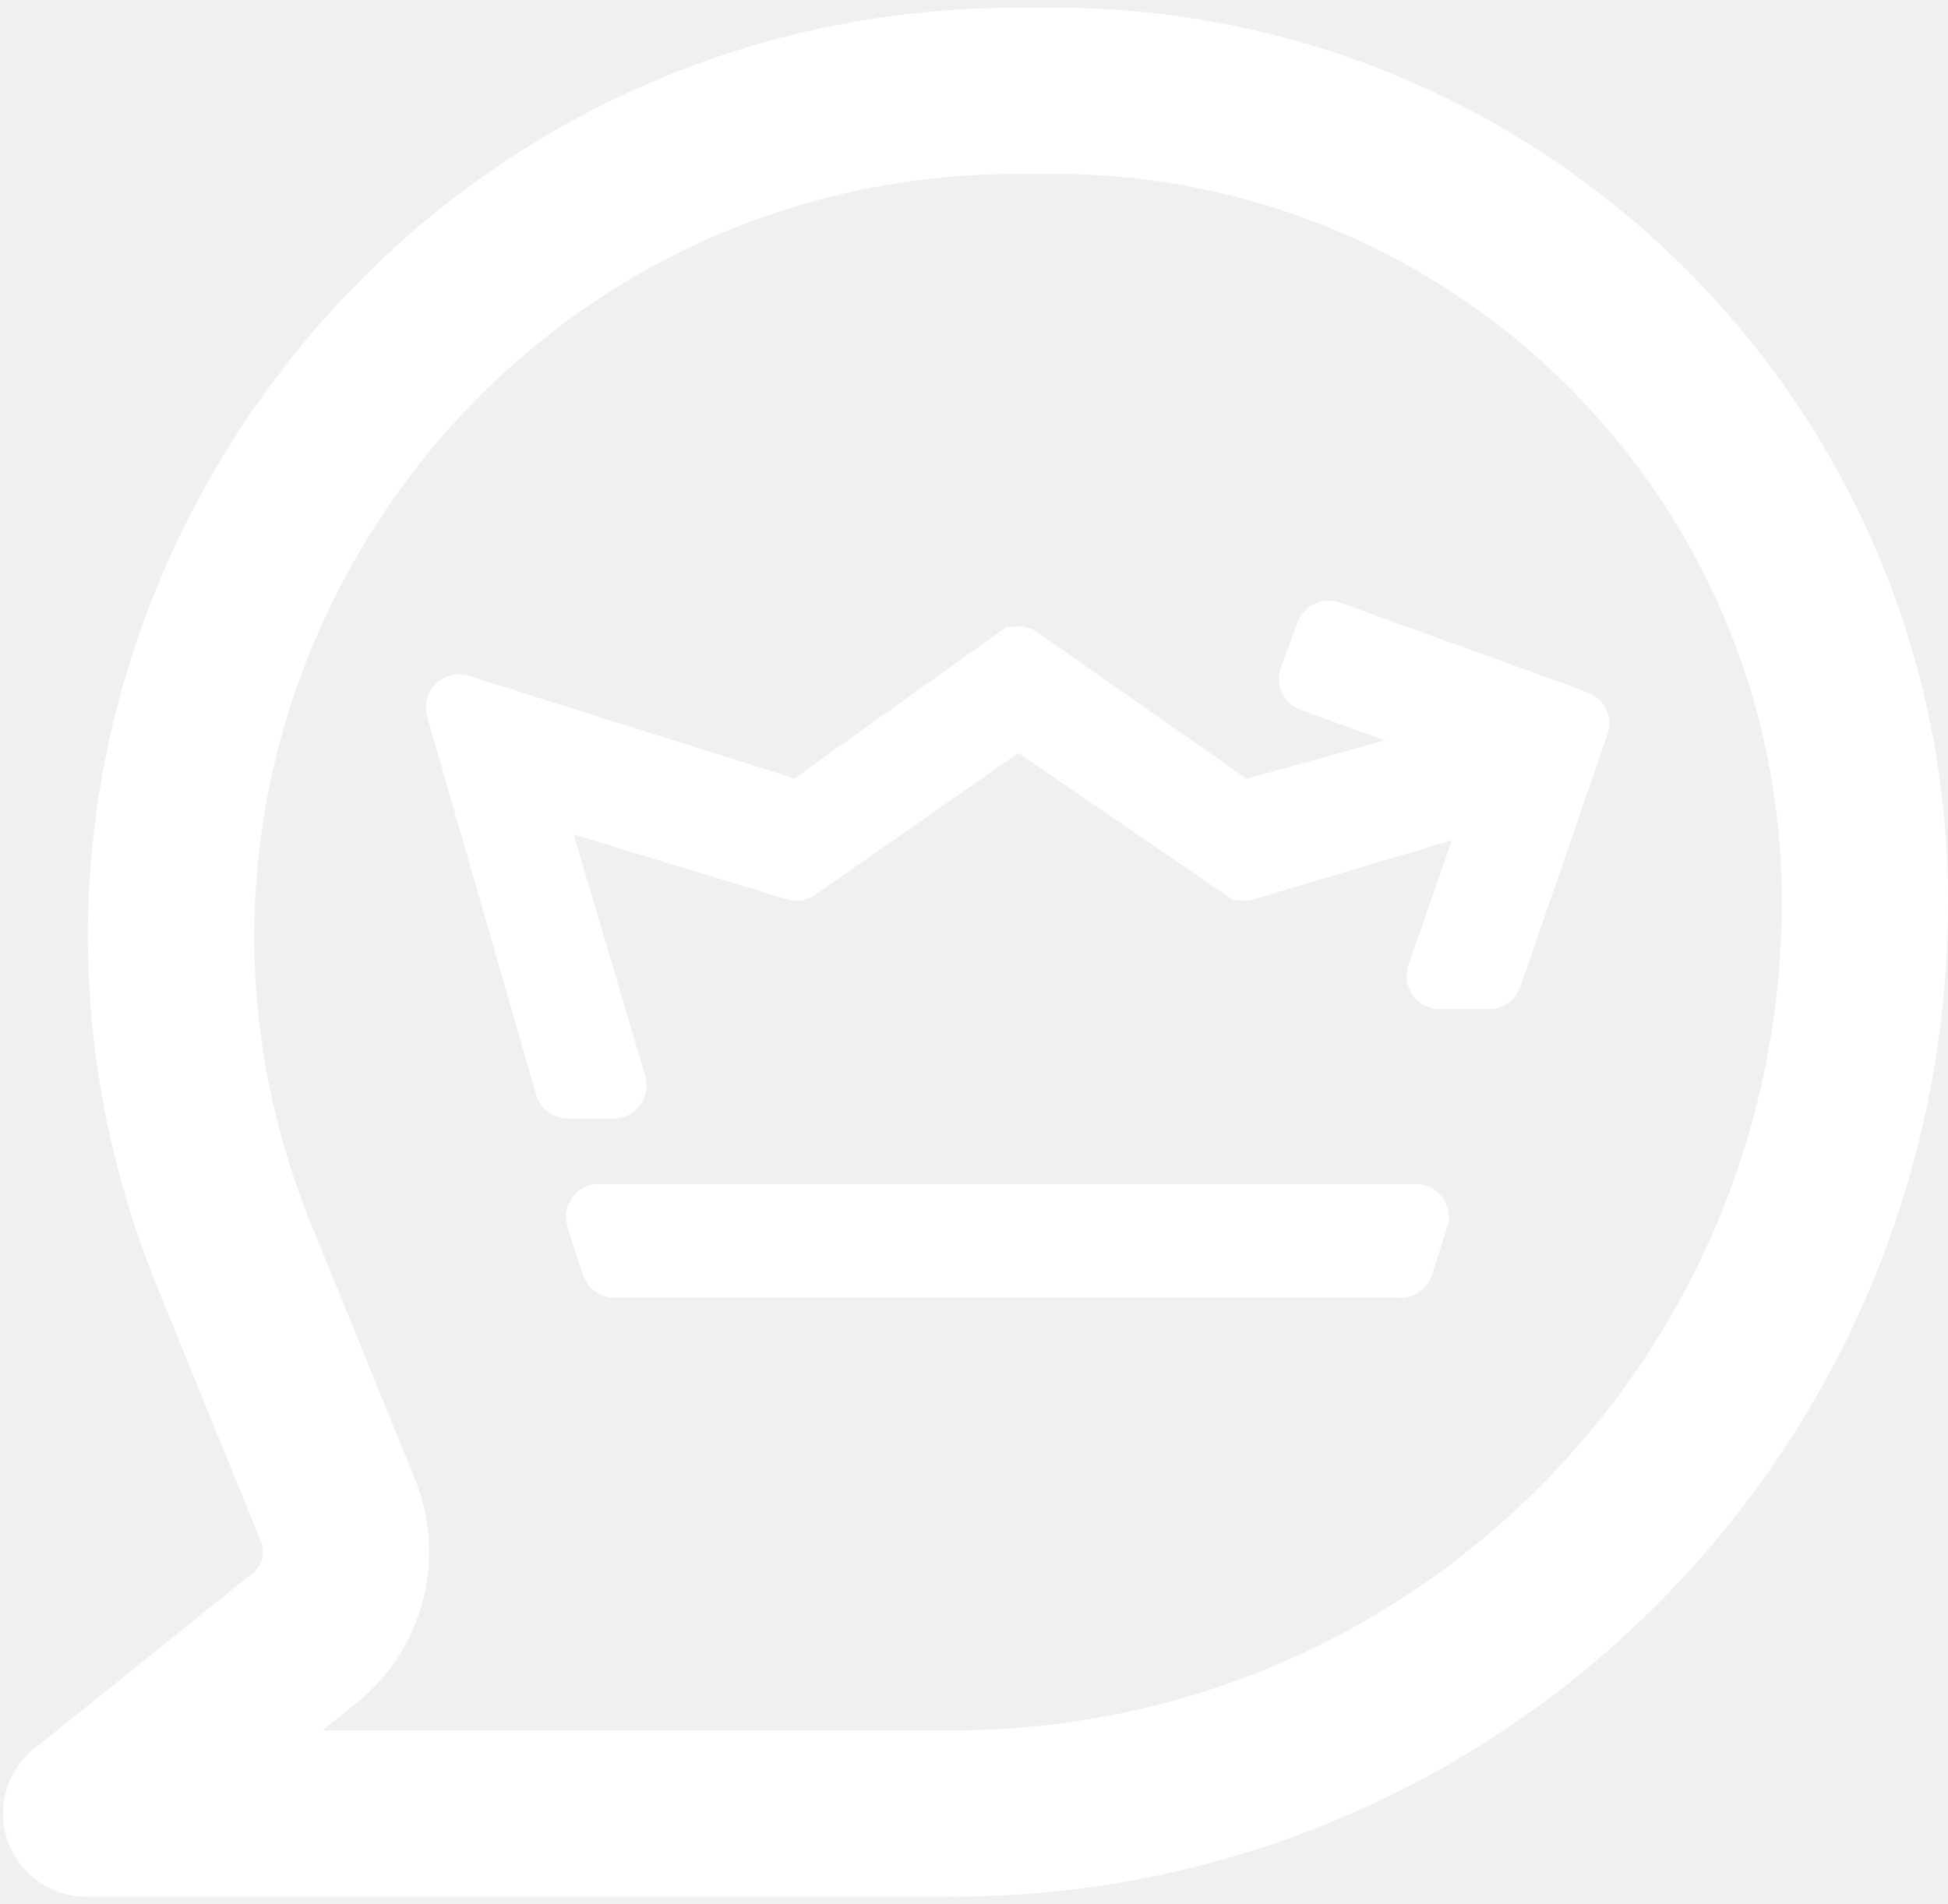
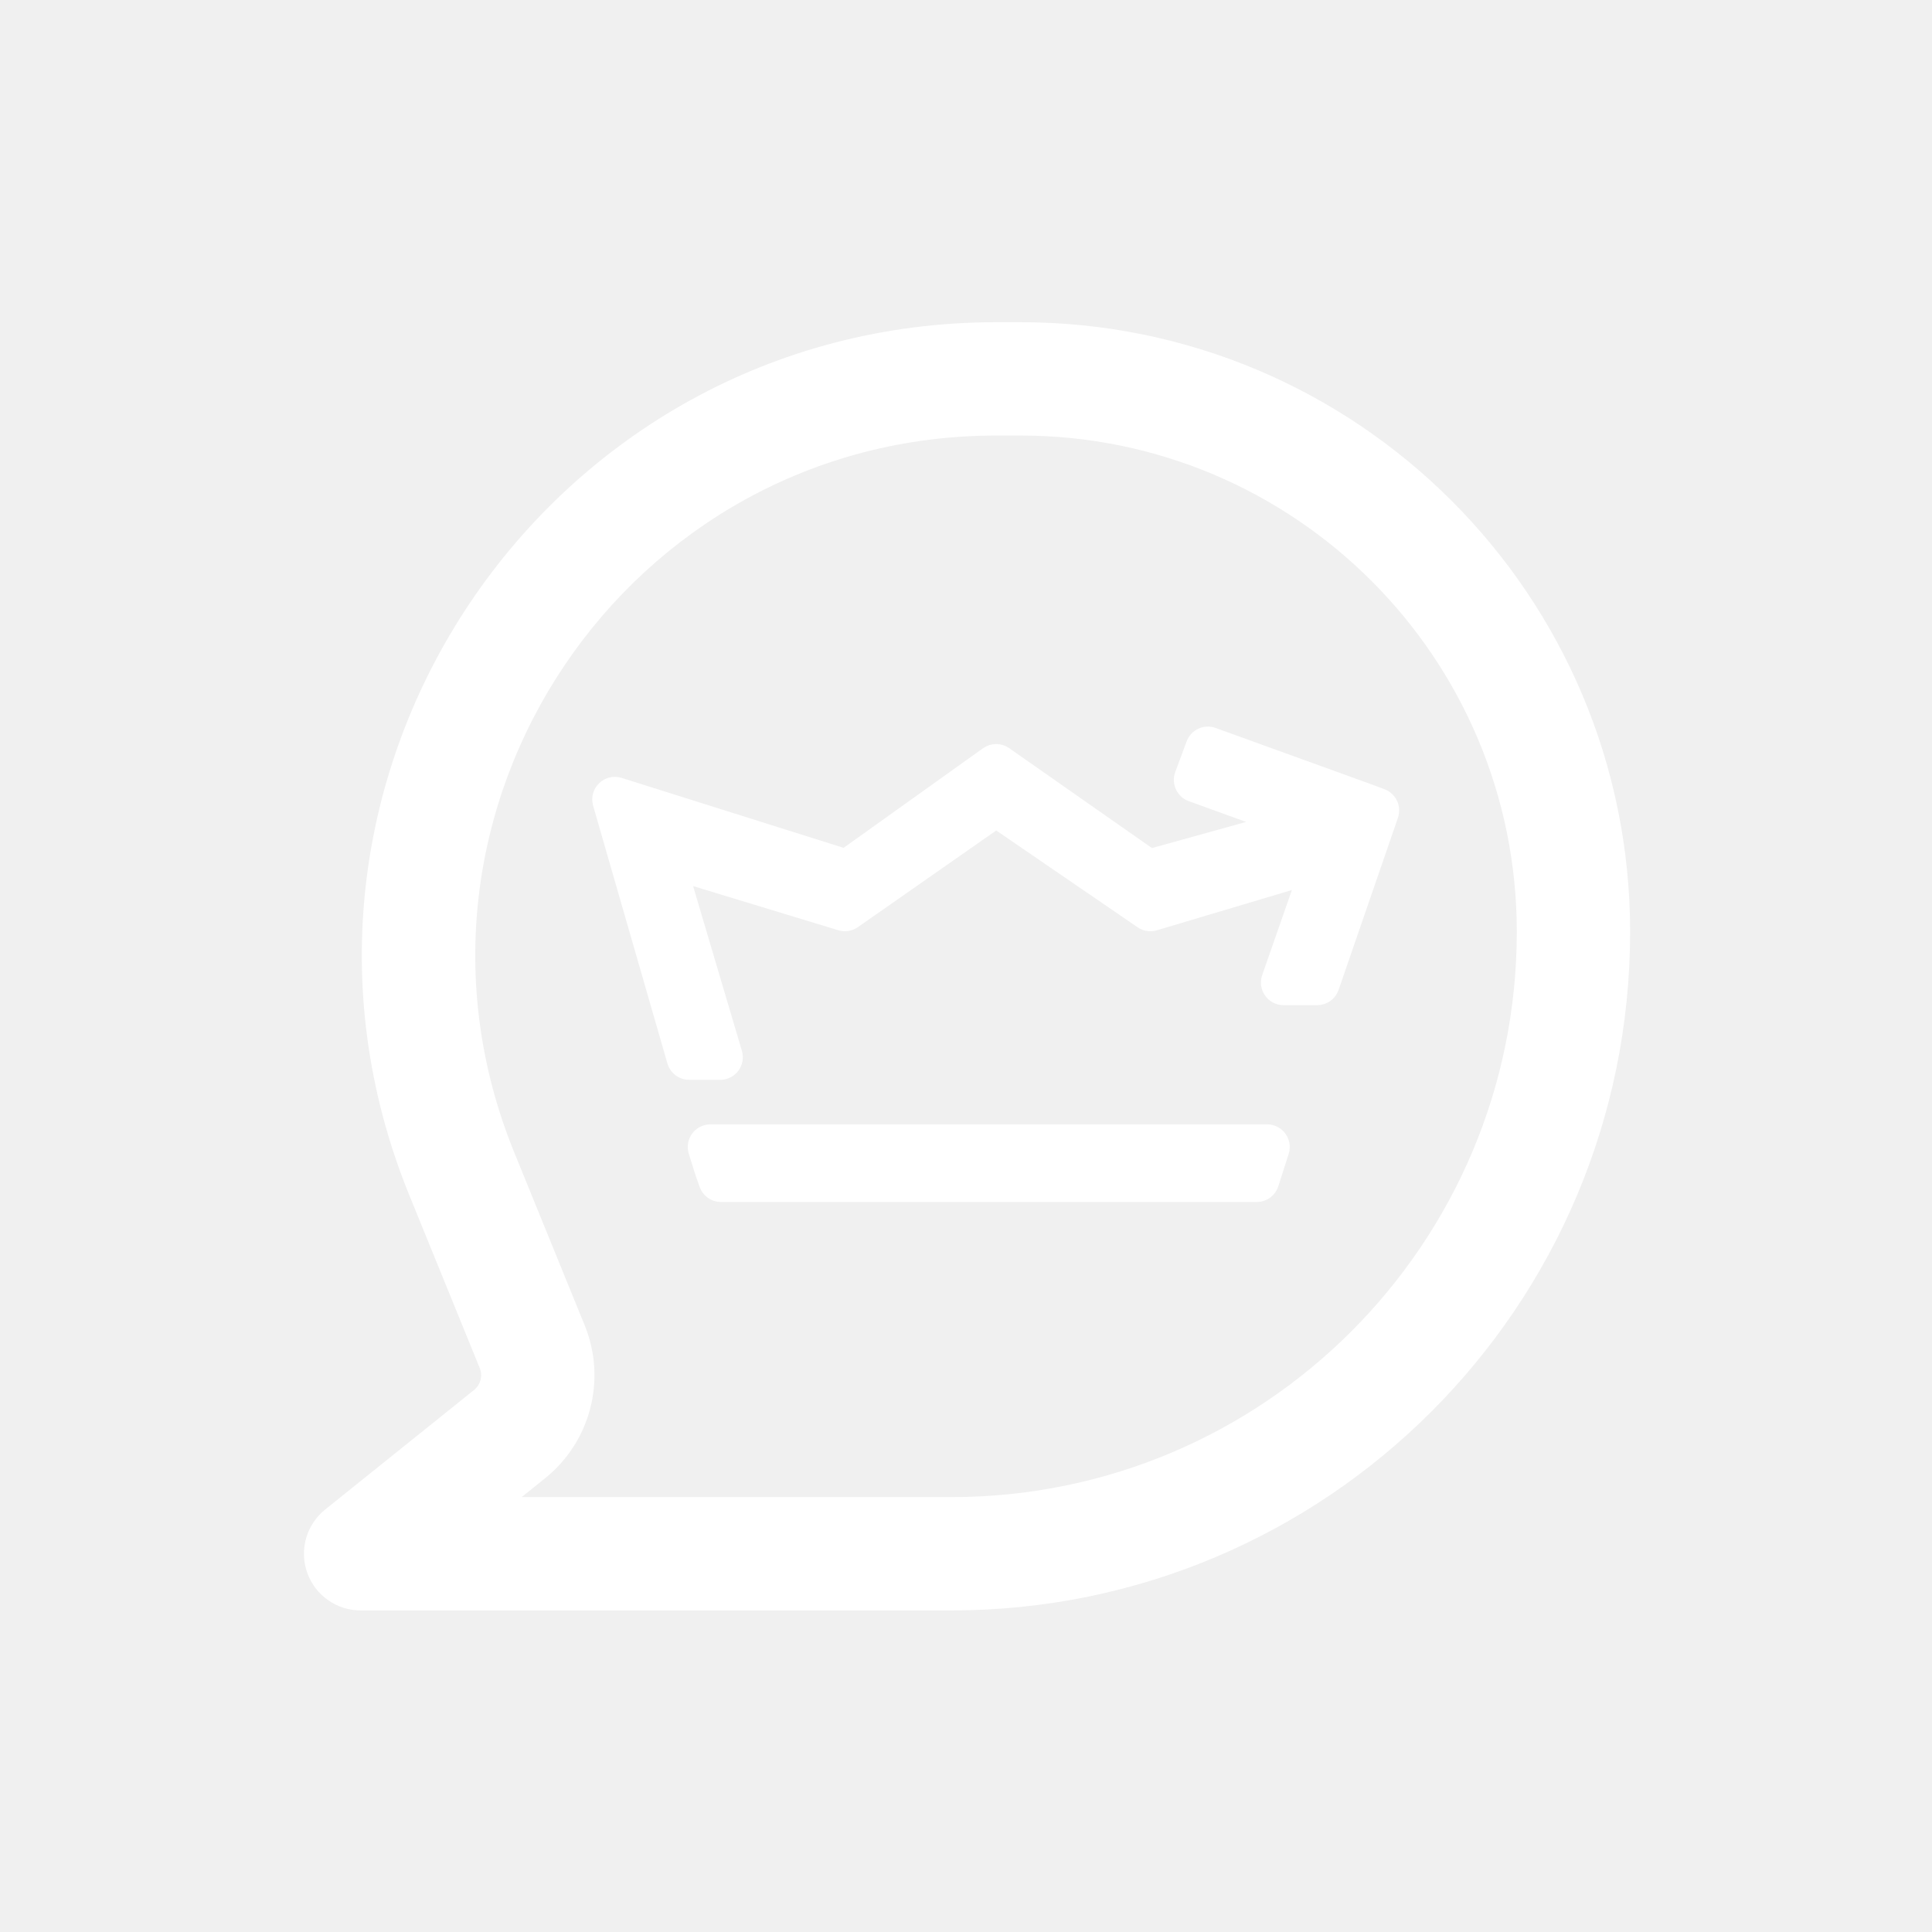
- <svg xmlns="http://www.w3.org/2000/svg" width="176" height="172" viewBox="0 0 176 172" fill="none">
-   <path fill-rule="evenodd" clip-rule="evenodd" d="M14.234 116.368C-8.271 61.131 32.367 0.694 92.013 0.694H95.231C139.839 0.694 176 36.856 176 81.462C176 131.128 135.738 171.389 86.073 171.389H7.781C4.595 171.389 1.756 169.378 0.698 166.372C-0.359 163.367 0.595 160.021 3.08 158.026L22.817 142.175C23.68 141.482 23.985 140.305 23.568 139.279L14.234 116.368ZM92.013 15.711C43.032 15.711 9.661 65.342 28.141 110.703L37.475 133.614C40.398 140.789 38.261 149.033 32.22 153.884L29.122 156.372H86.073C127.444 156.372 160.983 122.834 160.983 81.462C160.983 45.149 131.545 15.711 95.231 15.711H92.013Z" fill="white" />
-   <path d="M141.181 62.796L141.172 62.792L120.729 55.397C119.696 55.023 118.556 55.552 118.174 56.582L116.667 60.642C116.28 61.683 116.817 62.84 117.861 63.218L128.413 67.037L112.449 71.461L93.146 57.951C92.452 57.465 91.527 57.469 90.837 57.962L91.406 58.759L90.837 57.962L71.953 71.447L42.078 62.03C40.557 61.551 39.113 62.958 39.555 64.492L49.397 98.641C49.644 99.498 50.427 100.087 51.319 100.087H55.427C56.764 100.087 57.724 98.801 57.345 97.519L50.351 73.912L71.372 80.305C71.959 80.484 72.596 80.382 73.099 80.031L91.999 66.827L111.303 80.045L111.868 79.22L111.303 80.045C111.801 80.386 112.426 80.484 113.005 80.311L132.77 74.414L128.192 87.532C127.738 88.832 128.703 90.191 130.08 90.191H134.532C135.385 90.191 136.145 89.65 136.423 88.843L144.288 66.036C144.641 65.01 144.113 63.89 143.096 63.511L141.181 62.796Z" fill="white" stroke="white" stroke-width="2" />
-   <path d="M53.086 113.34L53.091 113.357L53.097 113.374L53.648 114.938C53.93 115.739 54.686 116.274 55.535 116.274H126.526C127.397 116.274 128.168 115.71 128.432 114.88L128.919 113.348L128.92 113.345L129.803 110.595C130.218 109.304 129.255 107.983 127.899 107.983H54.133C52.784 107.983 51.822 109.291 52.224 110.579L53.086 113.34Z" fill="white" stroke="white" stroke-width="2" />
+ <svg xmlns="http://www.w3.org/2000/svg" width="256" height="256" viewBox="0 0 256 256" fill="none">
+   <path fill-rule="evenodd" clip-rule="evenodd" d="M54.234 158.368C31.729 103.131 72.367 42.694 132.013 42.694H135.231C179.839 42.694 216 78.856 216 123.462C216 173.128 175.738 213.389 126.073 213.389H47.781C44.595 213.389 41.756 211.378 40.698 208.372C39.641 205.367 40.596 202.021 43.08 200.026L62.817 184.175C63.68 183.482 63.986 182.305 63.568 181.279L54.234 158.368ZM132.013 57.711C83.032 57.711 49.661 107.342 68.141 152.703L77.475 175.614C80.398 182.789 78.261 191.033 72.22 195.884L69.122 198.372H126.073C167.444 198.372 200.983 164.834 200.983 123.462C200.983 87.149 171.545 57.711 135.231 57.711H132.013Z" fill="white" />
+   <path d="M181.181 104.796L181.172 104.792L160.729 97.397C159.696 97.023 158.556 97.552 158.174 98.582L156.667 102.642C156.28 103.683 156.817 104.84 157.861 105.218L168.413 109.036L152.449 113.461L133.146 99.951C132.452 99.465 131.527 99.469 130.837 99.962L111.953 113.447L82.078 104.03C80.557 103.551 79.113 104.958 79.555 106.492L89.397 140.641C89.644 141.497 90.427 142.087 91.319 142.087H95.427C96.764 142.087 97.725 140.801 97.345 139.519L90.351 115.912L111.372 122.305C111.959 122.484 112.596 122.383 113.099 122.031L131.999 108.827L151.303 122.045C151.801 122.386 152.426 122.484 153.005 122.311L172.77 116.414L168.192 129.532C167.738 130.832 168.703 132.191 170.08 132.191H174.532C175.385 132.191 176.145 131.65 176.423 130.843L184.288 108.036C184.641 107.011 184.113 105.89 183.096 105.51L181.181 104.796Z" fill="white" stroke="white" stroke-width="2" />
+   <path d="M93.086 155.34L93.091 155.357L93.097 155.374L93.648 156.938C93.93 157.739 94.686 158.274 95.534 158.274H166.526C167.397 158.274 168.168 157.71 168.432 156.88L168.919 155.348L168.92 155.345L169.803 152.595C170.218 151.304 169.255 149.983 167.899 149.983H94.133C92.784 149.983 91.822 151.291 92.224 152.579L93.086 155.34Z" fill="white" stroke="white" stroke-width="2" />
</svg>
